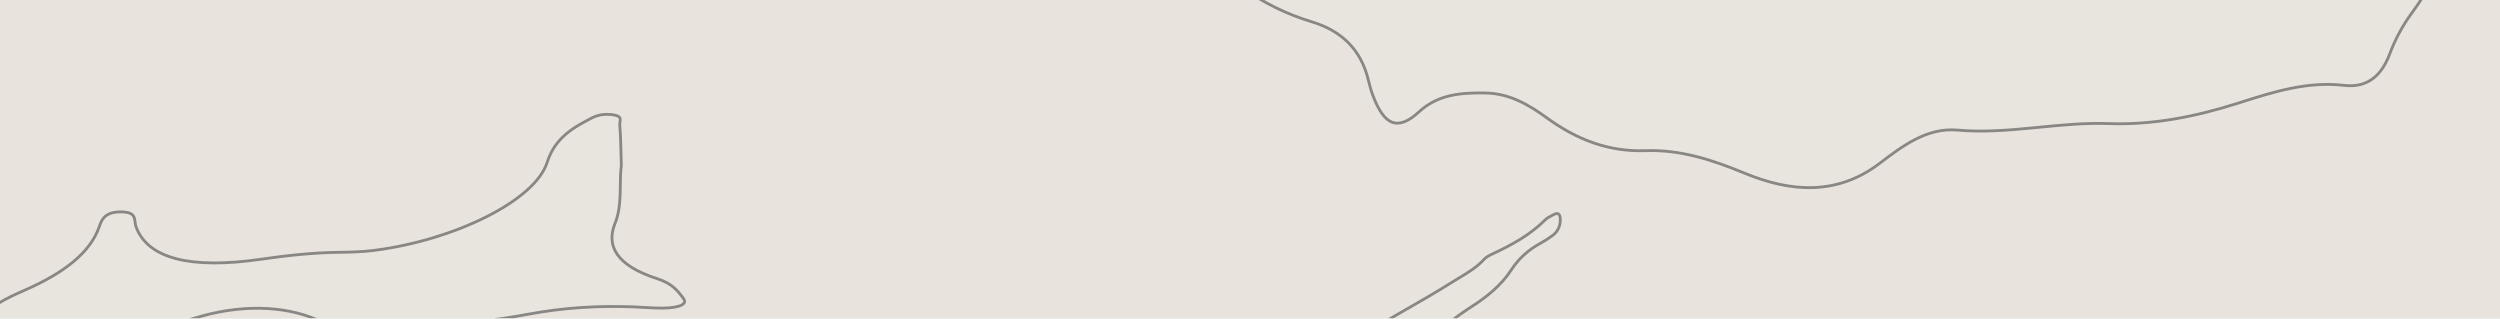
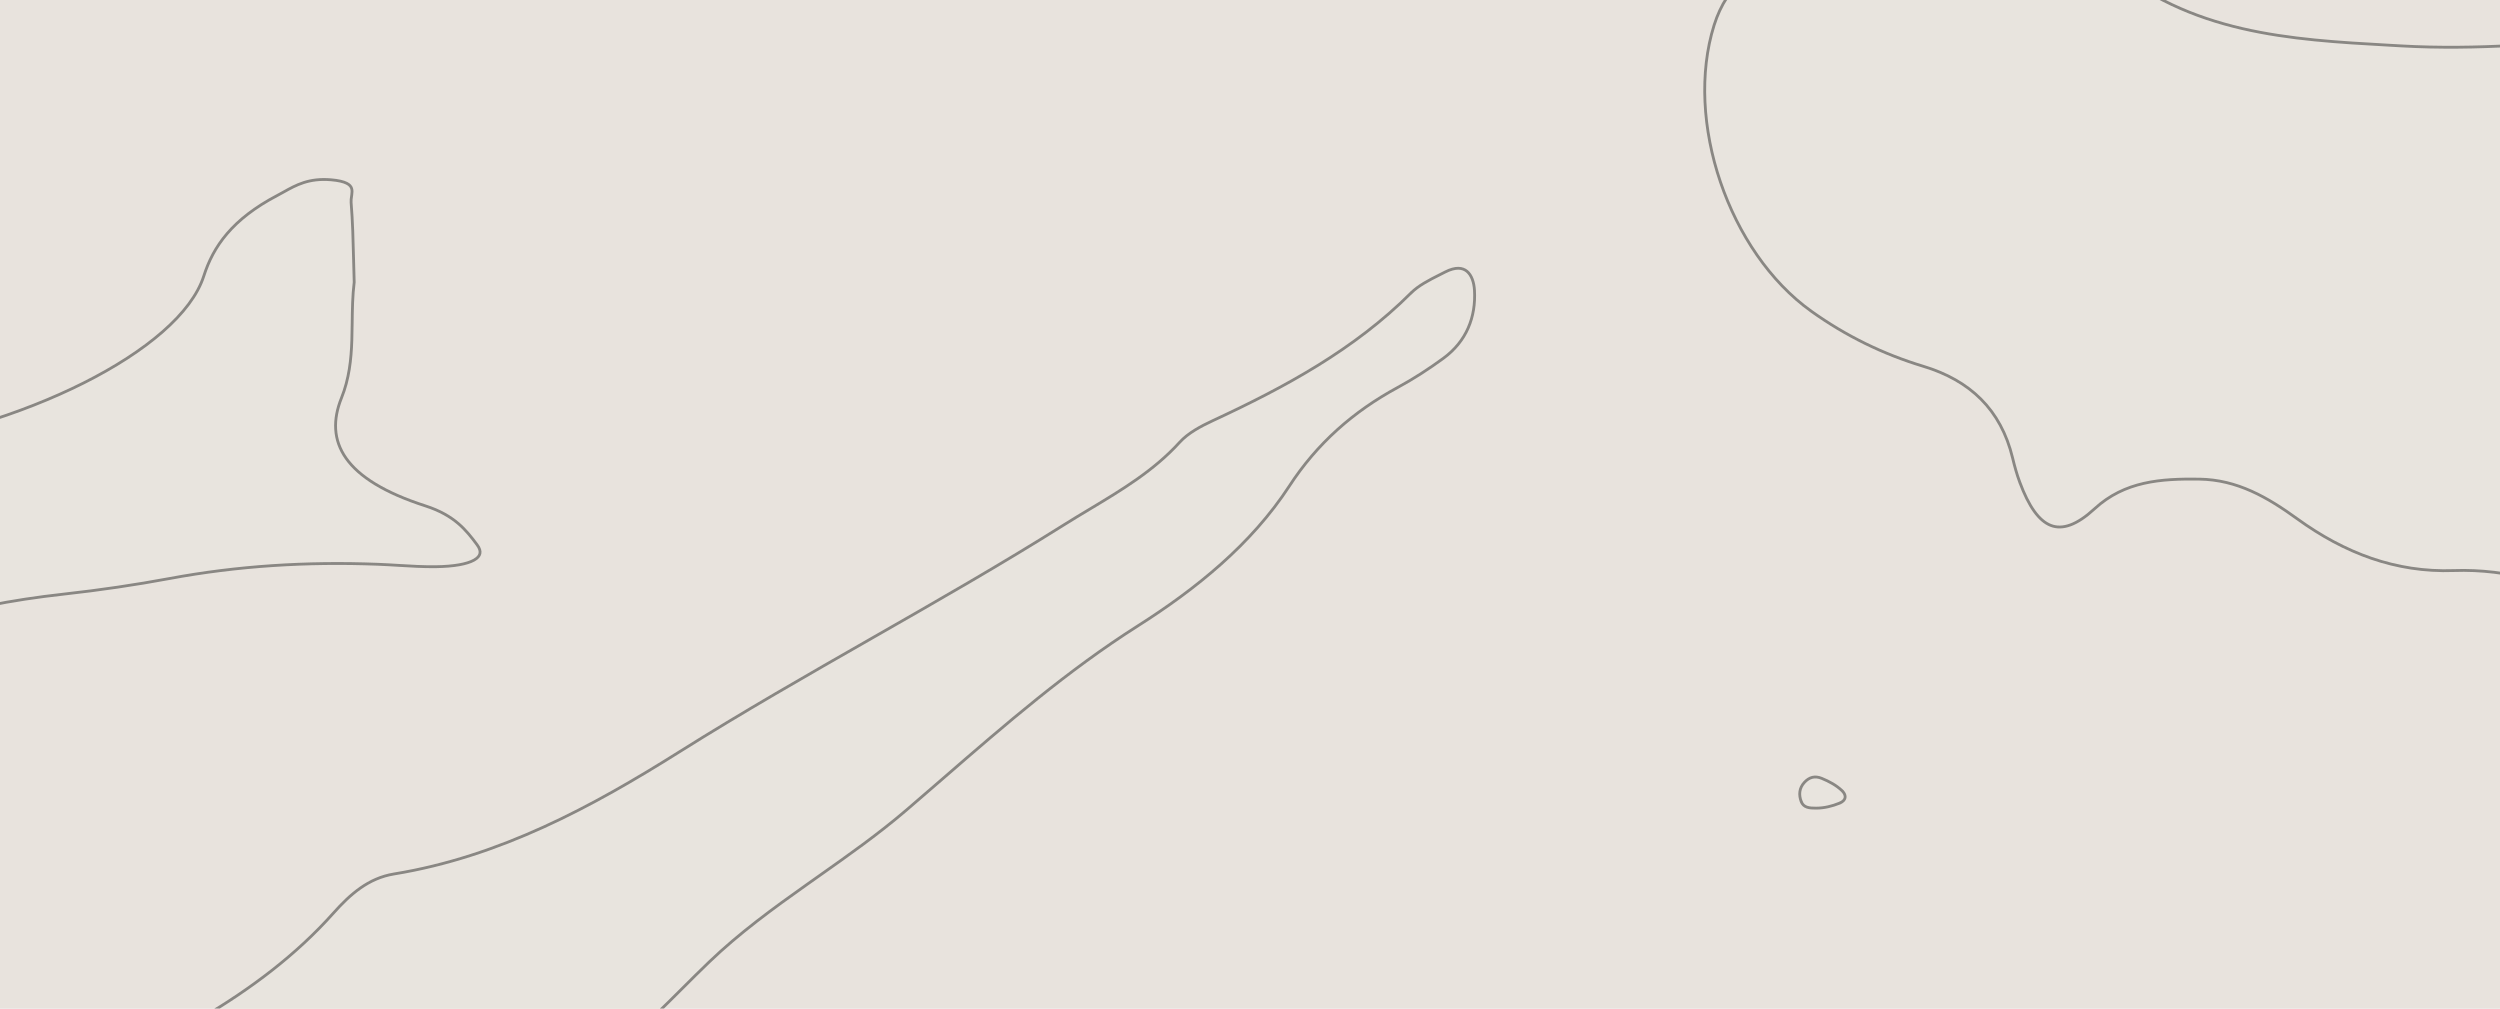
- <svg xmlns="http://www.w3.org/2000/svg" preserveAspectRatio="none" width="880" height="112" viewBox="0 0 880 112" fill="none">
-   <g clip-path="url(#clip0_115_707)">
-     <rect width="880" height="112" fill="#E8E3DD" />
-     <path d="M219.208 58.238C218.355 65.127 219.706 71.94 216.929 78.879C213.942 86.342 217.154 92.996 231.632 97.671C236.875 99.365 238.986 102.075 240.91 104.671C242.825 107.257 239.833 108.87 233.398 108.954C229.964 109 226.564 108.655 223.136 108.522C210.569 108.038 198.339 108.799 186.322 111.046C180.285 112.175 173.995 113.103 167.673 113.805C158.223 114.855 149.691 116.506 141.844 119.231C132.706 122.405 129.392 122.168 121.795 118.549C118.881 117.16 116.532 115.55 113.732 114.113C102.37 108.283 86.957 107.403 71.309 111.697C67.429 112.762 63.8 114.008 59.922 115.074C50.39 117.692 40.355 118.735 29.802 117.297C20.901 116.084 12.114 115.444 2.31 116.471C-5.99 117.342 -8.582 115.873 -6.906 112.226C-4.94 107.948 1.749 104.638 8.418 101.728C22.779 95.461 31.373 88.318 34.397 79.835C35.187 77.618 36.114 74.166 42.244 74.083C48.982 73.991 47.557 77.453 48.349 79.635C52.285 90.485 66.994 94.316 91.621 90.777C100.803 89.457 109.991 88.415 119.578 88.308C123.542 88.263 127.659 88.142 131.489 87.657C160.138 84.026 187.95 70.059 192.106 57.047C193.792 51.771 197.164 46.847 205.263 42.596C207.776 41.277 210.178 39.404 214.872 39.8C220.261 40.255 218.532 42.476 218.661 44.049C219.046 48.77 219.053 53.507 219.208 58.238Z" fill="#E8E4DE" />
-     <path d="M2.258 115.974L2.31 116.471L2.258 115.974C0.197 116.19 -1.493 116.259 -2.841 116.189C-4.197 116.118 -5.17 115.908 -5.821 115.593C-6.455 115.286 -6.754 114.898 -6.851 114.445C-6.955 113.961 -6.851 113.303 -6.451 112.434L-6.451 112.434C-5.531 110.432 -3.472 108.6 -0.742 106.888C1.976 105.183 5.286 103.64 8.618 102.186C23.014 95.904 31.772 88.688 34.867 80.003C34.902 79.905 34.937 79.806 34.972 79.706C35.347 78.641 35.758 77.471 36.68 76.504C37.663 75.472 39.287 74.623 42.251 74.583C45.555 74.538 46.63 75.365 47.082 76.237C47.331 76.715 47.43 77.27 47.513 77.899C47.523 77.979 47.533 78.061 47.544 78.144C47.612 78.682 47.687 79.276 47.879 79.806C49.92 85.432 54.748 89.187 62.101 91.086C69.441 92.981 79.35 93.046 91.692 91.272C100.865 89.953 110.028 88.915 119.583 88.808C123.55 88.763 127.692 88.642 131.552 88.153C145.931 86.331 160.101 81.915 171.207 76.316C176.761 73.517 181.56 70.416 185.24 67.184C188.913 63.959 191.505 60.574 192.582 57.2C194.226 52.053 197.508 47.232 205.495 43.039C205.879 42.837 206.256 42.627 206.634 42.414C208.785 41.21 210.99 39.975 214.83 40.298C216.15 40.41 216.981 40.626 217.497 40.882C217.994 41.129 218.181 41.402 218.262 41.657C218.354 41.945 218.336 42.284 218.277 42.718C218.268 42.785 218.257 42.856 218.246 42.929C218.193 43.285 218.131 43.705 218.162 44.09C218.439 47.47 218.519 50.852 218.601 54.251C218.632 55.569 218.664 56.891 218.707 58.215C218.411 60.629 218.381 63.05 218.351 65.438C218.338 66.474 218.325 67.503 218.29 68.523C218.175 71.933 217.822 75.303 216.465 78.693C214.925 82.541 214.963 86.257 217.322 89.608C219.655 92.921 224.202 95.797 231.478 98.147C236.574 99.793 238.607 102.404 240.508 104.969C240.941 105.553 241.03 105.993 240.96 106.314C240.89 106.636 240.63 106.984 240.041 107.315C238.844 107.986 236.597 108.412 233.392 108.454C231.188 108.483 229.016 108.352 226.822 108.218C225.61 108.145 224.391 108.07 223.155 108.023C210.555 107.537 198.287 108.3 186.231 110.555C180.206 111.682 173.928 112.608 167.618 113.309C158.144 114.361 149.573 116.018 141.68 118.759C137.122 120.342 134.084 121.049 131.261 120.938C128.446 120.827 125.793 119.9 122.01 118.097C120.573 117.413 119.272 116.672 117.972 115.917C117.821 115.829 117.67 115.741 117.519 115.653C116.371 114.985 115.21 114.309 113.96 113.668C102.46 107.767 86.912 106.897 71.177 111.215C69.228 111.75 67.344 112.33 65.468 112.907L65.457 112.911C63.583 113.488 61.716 114.062 59.789 114.592C50.313 117.195 40.346 118.23 29.87 116.802C20.947 115.586 12.117 114.94 2.258 115.974Z" stroke="black" stroke-opacity="0.41" />
-     <path d="M464.28 151.458C460.671 154.316 456.084 155.556 451.999 157.74C440.598 163.835 430.826 172.201 420.014 179.112C417.171 180.929 414.417 182.878 411.545 184.647C410.351 185.382 408.987 186.425 407.523 185.12C406.201 183.942 406.72 182.47 407.124 181.103C407.412 180.126 407.852 179.172 408.347 178.27C410.482 174.377 411.646 170.328 411.423 165.872C411.206 161.539 413.161 158.167 416.475 155.059C420.815 150.988 425.741 147.819 430.805 144.806C435.373 142.087 439.539 138.967 443.034 135.037C444.599 133.277 446.32 131.742 448.753 131.344C458.598 129.732 467.184 125.075 475.318 119.944C487.091 112.518 499.472 106.1 511.232 98.684C514.961 96.333 518.956 94.332 521.971 91.001C522.784 90.103 523.995 89.462 525.135 88.931C531.853 85.805 538.286 82.3 543.548 77.038C544.411 76.175 545.645 75.625 546.769 75.044C548.797 73.998 549.625 75.354 549.712 76.855C549.859 79.396 548.962 81.718 546.754 83.337C545.397 84.332 543.972 85.261 542.49 86.067C538.333 88.327 534.989 91.295 532.419 95.255C528.865 100.729 523.675 104.918 518.26 108.365C510.375 113.385 503.634 119.613 496.672 125.593C490.786 130.65 483.89 134.406 478.288 139.79C473.936 143.973 469.974 148.631 464.28 151.458Z" fill="#E8E4DE" />
-     <path d="M463.999 151.041L464.046 151.017C468.546 148.783 471.935 145.396 475.374 141.959C476.217 141.115 477.064 140.269 477.93 139.437C480.76 136.717 483.912 134.413 487.072 132.169C487.439 131.909 487.805 131.649 488.172 131.39C490.972 129.408 493.752 127.441 496.335 125.221C497.486 124.233 498.632 123.236 499.78 122.238C505.556 117.215 511.369 112.159 517.979 107.951C523.367 104.521 528.491 100.378 531.99 94.987L532.419 95.255L531.99 94.987C534.608 90.954 538.016 87.932 542.24 85.635C543.699 84.842 545.105 83.925 546.446 82.942C548.504 81.433 549.346 79.277 549.207 76.877C549.166 76.175 548.954 75.63 548.641 75.367C548.389 75.156 547.922 75.01 547.01 75.481L546.769 75.044L547.01 75.481C546.837 75.571 546.665 75.658 546.495 75.744C545.512 76.241 544.588 76.709 543.912 77.385C538.588 82.71 532.09 86.244 525.358 89.377C524.219 89.907 523.092 90.513 522.353 91.33C519.918 94.02 516.843 95.87 513.845 97.673C513.057 98.147 512.275 98.617 511.511 99.099C505.626 102.81 499.588 106.271 493.559 109.726L493.54 109.737C487.502 113.197 481.473 116.653 475.597 120.359C467.45 125.498 458.793 130.201 448.842 131.831C446.591 132.199 444.968 133.62 443.418 135.363C439.88 139.341 435.67 142.492 431.072 145.228C426.016 148.237 421.128 151.383 416.828 155.416L416.475 155.059L416.828 155.416C413.578 158.465 411.721 161.71 411.929 165.853C412.157 170.415 410.963 174.552 408.794 178.506C408.309 179.391 407.886 180.311 407.61 181.245L463.999 151.041ZM463.999 151.041L463.958 151.073M463.999 151.041L463.958 151.073M463.958 151.073C462.204 152.462 460.202 153.467 458.103 154.403C457.536 154.656 456.959 154.905 456.378 155.155C454.829 155.824 453.252 156.504 451.751 157.307C446.021 160.37 440.707 164.001 435.484 167.72C434.335 168.539 433.191 169.361 432.048 170.182C427.988 173.1 423.941 176.009 419.733 178.698C418.502 179.485 417.304 180.285 416.112 181.081C414.512 182.15 412.921 183.212 411.271 184.229C411.171 184.291 411.072 184.352 410.976 184.413C410.457 184.738 409.983 185.035 409.49 185.174C409.214 185.252 408.955 185.271 408.703 185.218C408.452 185.165 408.172 185.033 407.862 184.758L407.862 184.757M463.958 151.073L407.862 184.757M407.862 184.757C407.327 184.281 407.17 183.765 407.182 183.199M407.862 184.757L407.182 183.199M407.182 183.199C407.195 182.644 407.367 182.064 407.557 181.426M407.182 183.199L407.557 181.426M407.557 181.426C407.574 181.366 407.592 181.306 407.61 181.245L407.557 181.426Z" stroke="black" stroke-opacity="0.41" />
-     <path d="M464.99 -87.504C473.469 -87.442 479.453 -87.162 485.396 -87.42C491.64 -87.691 497.608 -86.253 502.296 -82.225C521.619 -65.62 544.685 -64.927 567.525 -63.613C585.403 -62.584 603.148 -64.389 620.857 -66.005C638.773 -67.639 656.475 -63.872 674.223 -61.964C679.215 -61.427 684.216 -60.48 689.229 -60.573C713.97 -61.028 738.759 -59.071 763.515 -59.76C773.156 -60.028 782.618 -61.098 792.063 -62.281C805.294 -63.938 815.609 -59.284 823.211 -48.117C829.669 -38.632 837.62 -30.773 846.146 -23.276C858.578 -12.342 858.974 -8.196 849.424 4.797C846.141 9.264 843.606 13.973 841.638 19.206C838.82 26.701 833.817 31.552 825.084 30.548C811.936 29.036 799.968 32.975 787.796 36.848C773.111 41.52 757.936 44.565 742.22 44.002C724.364 43.362 706.964 47.898 688.941 46.291C678.413 45.351 669.791 51.936 661.962 57.895C646.725 69.493 630.146 68.156 613.844 61.392C602.416 56.65 591.23 53.106 579.2 53.535C566.231 53.998 554.865 49.621 544.337 41.983C537.809 37.248 531.162 33.343 522.801 33.23C514.337 33.115 506.429 33.668 499.853 39.732C491.915 47.053 486.746 44.416 482.777 33.722C482.121 31.956 481.617 30.125 481.177 28.296C478.604 17.584 471.783 11.238 461.636 8.162C452.716 5.457 444.422 1.409 436.703 -4.131C418.317 -17.329 408.368 -46.562 415.078 -68.014C417.997 -77.344 424.642 -82.123 433.527 -84.424C444.63 -87.299 456.058 -87.459 464.99 -87.504Z" fill="#E8E4DE" />
-     <path d="M483.245 33.563L483.245 33.563C482.599 31.824 482.1 30.015 481.663 28.195C480.357 22.759 477.966 18.406 474.595 15.02C471.226 11.636 466.903 9.241 461.766 7.684C452.899 4.995 444.657 0.973 436.985 -4.534C427.9 -11.055 420.873 -21.562 416.953 -33.123C413.033 -44.682 412.238 -57.243 415.556 -67.85L415.078 -68.014L415.556 -67.85C418.413 -76.984 424.901 -81.669 433.669 -83.94C444.704 -86.798 456.073 -86.959 465.007 -87.004C467.766 -86.984 470.266 -86.941 472.589 -86.9C477.381 -86.817 481.422 -86.747 485.435 -86.921C491.593 -87.188 497.419 -85.768 501.977 -81.851C520.706 -65.757 542.925 -64.503 564.872 -63.264C565.753 -63.214 566.634 -63.164 567.514 -63.114C584.334 -62.146 601.034 -63.681 617.653 -65.208C618.742 -65.308 619.831 -65.408 620.92 -65.507C634.193 -66.718 647.329 -64.953 660.519 -63.181C665.066 -62.57 669.619 -61.958 674.187 -61.467C675.571 -61.318 676.965 -61.136 678.367 -60.953C681.968 -60.483 685.618 -60.006 689.256 -60.073C701.041 -60.29 712.838 -59.959 724.651 -59.627C725.224 -59.611 725.797 -59.595 726.37 -59.579C738.753 -59.233 751.153 -58.915 763.547 -59.26C773.213 -59.529 782.696 -60.602 792.143 -61.785C798.684 -62.604 804.474 -61.86 809.554 -59.554C814.635 -57.249 819.044 -53.365 822.801 -47.846C829.295 -38.307 837.283 -30.415 845.823 -22.906C848.925 -20.178 851.249 -17.896 852.853 -15.808C854.453 -13.726 855.316 -11.864 855.531 -9.972C855.747 -8.079 855.323 -6.094 854.234 -3.757C853.144 -1.415 851.401 1.249 849.018 4.492C845.708 8.995 843.152 13.743 841.169 19.016C839.779 22.713 837.867 25.709 835.27 27.661C832.684 29.603 829.378 30.541 825.124 30.051C812.157 28.56 800.337 32.324 788.469 36.103C788.189 36.193 787.909 36.282 787.629 36.371C772.977 41.033 757.861 44.063 742.221 43.502C734.026 43.209 725.929 44 717.863 44.789C717.101 44.863 716.34 44.938 715.578 45.011C706.742 45.865 697.929 46.592 688.969 45.793C678.275 44.839 669.537 51.49 661.777 57.397L661.65 57.493C646.6 68.949 630.225 67.654 614.022 60.931C602.573 56.181 591.305 52.603 579.165 53.036C566.331 53.494 555.077 49.167 544.621 41.582C538.074 36.833 531.316 32.846 522.791 32.73C514.314 32.615 506.23 33.159 499.507 39.359C495.563 42.996 492.487 43.987 489.994 43.018C488.729 42.526 487.537 41.507 486.407 39.922C485.277 38.336 484.229 36.213 483.245 33.563Z" stroke="black" stroke-opacity="0.41" />
+ <svg xmlns="http://www.w3.org/2000/svg" preserveAspectRatio="none" width="880" height="355" viewBox="0 0 880 355" fill="none">
+   <g clip-path="url(#clip0_468_61)">
+     <rect width="880" height="355" fill="#E8E3DD" />
+     <path d="M125.178 99.365C123.481 113.031 126.169 126.548 120.644 140.315C114.701 155.12 121.092 168.321 149.895 177.597C160.326 180.956 164.527 186.333 168.353 191.484C172.163 196.614 166.212 199.813 153.409 199.981C146.577 200.071 139.812 199.387 132.992 199.124C107.99 198.163 83.659 199.673 59.752 204.131C47.74 206.371 35.226 208.212 22.65 209.605C3.848 211.687 -13.126 214.964 -28.737 220.37C-46.916 226.666 -53.51 226.196 -68.624 219.015C-74.422 216.261 -79.094 213.066 -84.666 210.215C-107.269 198.649 -137.934 196.904 -169.066 205.423C-176.784 207.535 -184.004 210.007 -191.72 212.121C-210.683 217.316 -230.649 219.386 -251.643 216.533C-269.352 214.126 -286.833 212.855 -306.339 214.894C-322.852 216.621 -328.007 213.707 -324.672 206.471C-320.762 197.985 -307.455 191.418 -294.186 185.644C-265.615 173.212 -248.518 159.041 -242.503 142.211C-240.931 137.814 -239.086 130.964 -226.889 130.799C-213.486 130.617 -216.32 137.485 -214.744 141.815C-206.913 163.34 -177.65 170.94 -128.655 163.919C-110.388 161.301 -92.109 159.233 -73.035 159.02C-65.149 158.932 -56.957 158.692 -49.338 157.729C7.658 150.526 62.99 122.816 71.259 97.003C74.612 86.534 81.322 76.767 97.434 68.333C102.434 65.716 107.213 62.001 116.551 62.786C127.272 63.687 123.833 68.095 124.089 71.216C124.856 80.582 124.87 89.979 125.178 99.365Z" fill="#E8E4DE" />
+     <path d="M-324.218 206.68L-324.218 206.68C-322.326 202.574 -318.126 198.875 -312.673 195.464C-307.233 192.062 -300.618 188.989 -293.986 186.103C-265.381 173.655 -248.119 159.411 -242.032 142.38C-241.962 142.185 -241.892 141.987 -241.821 141.785C-241.081 139.682 -240.229 137.262 -238.319 135.264C-236.25 133.1 -232.88 131.38 -226.882 131.299C-220.245 131.209 -217.856 132.866 -216.825 134.846C-216.287 135.878 -216.083 137.058 -215.917 138.307C-215.896 138.47 -215.875 138.635 -215.854 138.801C-215.718 139.873 -215.576 140.992 -215.214 141.986C-211.225 152.95 -201.785 160.316 -187.261 164.056C-172.75 167.793 -153.11 167.928 -128.584 164.414C-110.325 161.797 -92.071 159.733 -73.029 159.52C-65.14 159.432 -56.925 159.192 -49.275 158.225C-20.723 154.617 7.414 145.873 29.458 134.792C40.48 129.251 49.991 123.12 57.272 116.744C64.546 110.374 69.629 103.73 71.735 97.155C75.046 86.818 81.665 77.152 97.666 68.776C98.417 68.383 99.158 67.969 99.907 67.55C104.194 65.154 108.71 62.629 116.51 63.284C119.163 63.508 120.887 63.944 121.994 64.493C123.082 65.031 123.56 65.668 123.768 66.321C123.987 67.006 123.934 67.778 123.816 68.641C123.796 68.786 123.774 68.934 123.751 69.086C123.646 69.792 123.533 70.555 123.591 71.256C124.141 77.978 124.303 84.709 124.465 91.456C124.528 94.082 124.591 96.711 124.677 99.342C124.087 104.115 124.027 108.887 123.968 113.625C123.942 115.685 123.916 117.74 123.847 119.785C123.617 126.572 122.91 133.325 120.18 140.128C117.162 147.648 117.256 154.837 121.832 161.318C126.38 167.76 135.303 173.423 149.742 178.073C160.026 181.385 164.148 186.662 167.952 191.782C168.858 193.003 169.117 194.018 168.937 194.846C168.757 195.676 168.106 196.463 166.866 197.157C164.371 198.554 159.791 199.398 153.403 199.481C149.001 199.539 144.647 199.275 140.267 199.01C137.86 198.864 135.446 198.718 133.011 198.625C107.976 197.662 83.607 199.174 59.661 203.64C47.661 205.877 35.159 207.717 22.595 209.108C3.77 211.193 -13.243 214.475 -28.9 219.897C-37.979 223.041 -44.098 224.471 -49.81 224.247C-55.516 224.023 -60.868 222.147 -68.409 218.564C-71.289 217.196 -73.891 215.717 -76.479 214.219C-76.78 214.045 -77.081 213.87 -77.381 213.696C-79.666 212.37 -81.964 211.036 -84.438 209.77C-107.18 198.132 -137.979 196.398 -169.198 204.941C-173.066 205.999 -176.807 207.147 -180.541 208.293L-180.565 208.301C-184.292 209.445 -188.011 210.587 -191.853 211.639C-210.76 216.819 -230.658 218.88 -251.575 216.037C-269.306 213.628 -286.83 212.352 -306.391 214.397C-310.504 214.827 -313.895 214.966 -316.613 214.825C-319.338 214.683 -321.35 214.26 -322.731 213.593C-324.095 212.935 -324.816 212.057 -325.048 210.977C-325.287 209.867 -325.032 208.446 -324.218 206.68Z" stroke="black" stroke-opacity="0.41" />
+     <path d="M197.174 382.832C183.558 393.587 166.252 398.252 150.835 406.47C107.819 429.401 70.949 460.881 30.153 486.881C19.427 493.716 9.036 501.05 -1.802 507.708C-6.305 510.475 -11.452 514.395 -16.976 509.487C-21.965 505.056 -20.005 499.515 -18.483 494.373C-17.395 490.697 -15.735 487.109 -13.868 483.713C-5.813 469.066 -1.421 453.831 -2.261 437.066C-3.079 420.764 4.298 408.075 16.8 396.382C33.176 381.063 51.764 369.14 70.868 357.803C88.106 347.575 103.825 335.835 117.011 321.05C122.916 314.429 129.411 308.652 138.587 307.153C175.737 301.089 208.129 283.566 238.822 264.262C283.243 236.323 329.958 212.173 374.331 184.27C388.399 175.423 403.474 167.896 414.851 155.362C417.916 151.984 422.487 149.571 426.789 147.575C452.136 135.812 476.408 122.626 496.26 102.828C499.517 99.581 504.172 97.511 508.416 95.326C516.066 91.388 519.192 96.491 519.52 102.136C520.075 111.698 516.69 120.435 508.356 126.528C503.239 130.27 497.863 133.766 492.27 136.799C476.586 145.303 463.967 156.47 454.269 171.367C440.861 191.964 421.278 207.725 400.845 220.697C371.096 239.583 345.66 263.015 319.395 285.516C297.185 304.544 271.164 318.676 250.027 338.933C233.606 354.67 218.658 372.197 197.174 382.832Z" fill="#E8E4DE" />
+     <path d="M196.939 382.392L196.892 382.415L196.851 382.448C190.094 387.785 182.41 391.62 174.464 395.154C172.289 396.121 170.091 397.067 167.888 398.015C162.062 400.523 156.196 403.048 150.587 406.037C129.05 417.519 109.057 431.137 89.359 445.125C85.036 448.196 80.727 451.284 76.419 454.371C61.094 465.354 45.783 476.327 29.871 486.468C25.286 489.39 20.779 492.391 16.277 495.389C10.209 499.43 4.15 503.465 -2.076 507.29C-2.429 507.507 -2.783 507.729 -3.138 507.951C-5.09 509.174 -7.078 510.42 -9.152 511.002C-10.362 511.341 -11.577 511.445 -12.807 511.187C-14.035 510.929 -15.313 510.302 -16.637 509.125L-16.976 509.487L-16.637 509.125C-19.005 507.022 -19.718 504.676 -19.664 502.213C-19.614 499.938 -18.912 497.584 -18.206 495.222C-18.136 494.986 -18.066 494.751 -17.996 494.515C-16.921 490.883 -15.277 487.327 -13.42 483.949C-5.331 469.241 -0.909 453.918 -1.755 437.048C-2.563 420.935 4.715 408.373 17.154 396.739C33.49 381.459 52.039 369.558 71.136 358.225C88.403 347.979 104.166 336.209 117.396 321.375C123.285 314.771 129.682 309.108 138.677 307.64C175.932 301.557 208.397 283.988 239.101 264.676C261.301 250.714 284.076 237.697 306.856 224.678L306.913 224.645C329.67 211.639 352.432 198.631 374.61 184.685C377.548 182.837 380.537 181.044 383.532 179.247C394.82 172.473 406.194 165.649 415.232 155.691C418.225 152.394 422.711 150.016 427.012 148.02C452.373 136.251 476.71 123.035 496.626 103.175L496.26 102.828L496.626 103.175C499.345 100.463 503.062 98.589 506.759 96.726C507.394 96.406 508.028 96.087 508.657 95.763C512.381 93.846 514.828 94.205 516.386 95.509C518.006 96.866 518.852 99.384 519.014 102.158C519.561 111.578 516.232 120.15 508.049 126.133C502.946 129.864 497.588 133.348 492.019 136.367C476.268 144.908 463.585 156.129 453.839 171.1C440.486 191.613 420.969 207.329 400.564 220.283C375.719 236.056 353.875 254.998 332.081 273.896C327.745 277.656 323.412 281.414 319.057 285.144C309.257 293.541 298.712 300.982 288.152 308.435C286.77 309.41 285.388 310.386 284.007 311.364C272.083 319.808 260.266 328.423 249.669 338.579C246.443 341.671 243.278 344.826 240.114 347.981C227.125 360.932 214.142 373.876 196.939 382.392Z" stroke="black" stroke-opacity="0.41" />
+     <path d="M682.227 -22.214C695.703 -22.116 705.215 -21.673 714.661 -22.081C724.587 -22.51 734.073 -20.231 741.523 -13.847C772.238 12.473 808.902 13.571 845.205 15.654C873.621 17.285 901.827 14.424 929.975 11.863C958.452 9.272 986.589 15.243 1014.8 18.268C1022.73 19.118 1030.68 20.619 1038.65 20.473C1077.98 19.751 1117.38 22.854 1156.73 21.761C1172.05 21.336 1187.09 19.64 1202.11 17.765C1223.13 15.139 1239.53 22.515 1251.61 40.215C1261.88 55.25 1274.52 67.705 1288.07 79.589C1307.83 96.919 1308.46 103.491 1293.28 124.085C1288.06 131.166 1284.03 138.63 1280.9 146.923C1276.42 158.803 1268.47 166.493 1254.59 164.901C1233.69 162.504 1214.67 168.748 1195.32 174.886C1171.98 182.291 1147.86 187.118 1122.88 186.226C1094.5 185.211 1066.84 192.401 1038.19 189.853C1021.46 188.365 1007.75 198.802 995.311 208.246C971.092 226.629 944.74 224.51 918.828 213.789C900.663 206.274 882.884 200.656 863.762 201.337C843.147 202.07 825.082 195.132 808.347 183.026C797.972 175.521 787.405 169.332 774.117 169.152C760.664 168.97 748.093 169.846 737.642 179.458C725.024 191.062 716.807 186.882 710.499 169.932C709.456 167.133 708.654 164.231 707.956 161.331C703.866 144.354 693.025 134.295 676.895 129.418C662.718 125.131 649.534 118.716 637.265 109.934C608.041 89.015 592.226 42.681 602.893 8.678C607.532 -6.11 618.095 -13.684 632.217 -17.332C649.865 -21.89 668.029 -22.143 682.227 -22.214Z" fill="#E8E4DE" />
+     <path d="M603.371 8.842L603.371 8.842C607.948 -5.749 618.353 -13.23 632.358 -16.847C649.939 -21.388 668.044 -21.643 682.244 -21.714C686.639 -21.682 690.617 -21.613 694.311 -21.549C701.923 -21.417 708.33 -21.306 714.7 -21.582C724.54 -22.007 733.884 -19.746 741.206 -13.472C770.894 11.968 806.115 13.951 841.021 15.917C842.413 15.995 843.803 16.073 845.194 16.153C871.906 17.686 898.43 15.256 924.851 12.835C926.58 12.676 928.309 12.518 930.038 12.361C951.172 10.438 972.099 13.242 993.073 16.052C1000.29 17.02 1007.52 17.988 1014.76 18.765C1016.98 19.002 1019.2 19.292 1021.44 19.583C1027.15 20.327 1032.92 21.078 1038.68 20.972C1057.42 20.629 1076.17 21.154 1094.95 21.679C1095.86 21.705 1096.77 21.73 1097.68 21.756C1117.37 22.304 1137.07 22.807 1156.76 22.261C1172.11 21.835 1187.17 20.137 1202.18 18.261C1212.63 16.957 1221.89 18.14 1230.02 21.822C1238.16 25.504 1245.21 31.701 1251.2 40.486C1261.51 55.575 1274.18 68.064 1287.75 79.96C1292.68 84.287 1296.39 87.92 1298.96 91.253C1301.53 94.581 1302.93 97.583 1303.28 100.653C1303.63 103.723 1302.94 106.924 1301.19 110.657C1299.45 114.396 1296.66 118.637 1292.87 123.78C1287.63 130.896 1283.58 138.399 1280.43 146.733C1278.21 152.622 1275.15 157.425 1270.96 160.56C1266.79 163.687 1261.46 165.187 1254.63 164.404C1234.08 162.048 1215.35 167.997 1196.47 173.992C1196.03 174.131 1195.59 174.27 1195.15 174.409C1171.85 181.804 1147.78 186.616 1122.88 185.726C1109.88 185.261 1097.03 186.514 1084.2 187.764C1082.99 187.882 1081.78 188 1080.57 188.117C1066.53 189.469 1052.49 190.625 1038.22 189.355C1021.34 187.853 1007.53 198.336 995.16 207.722L995 207.844C970.967 226.086 944.819 224.008 919.005 213.328C900.82 205.804 882.958 200.153 863.726 200.837C843.248 201.566 825.293 194.677 808.631 182.625C798.236 175.106 787.559 168.834 774.106 168.652C760.641 168.47 747.895 169.337 737.296 179.084C731.012 184.863 726.004 186.539 721.871 184.937C719.786 184.129 717.848 182.464 716.03 179.922C714.212 177.379 712.535 173.986 710.967 169.772L710.499 169.932L710.967 169.772C709.935 167 709.138 164.121 708.442 161.23C706.377 152.66 702.602 145.813 697.288 140.49C691.977 135.17 685.153 131.398 677.025 128.94C662.9 124.669 649.768 118.279 637.547 109.531C623.043 99.149 611.84 82.436 605.593 64.067C599.347 45.697 598.075 25.724 603.371 8.842Z" stroke="black" stroke-opacity="0.41" />
+     <path d="M639.282 284.965C636.935 284.981 634.534 284.839 633.572 282.346C632.589 279.798 632.803 277.224 634.766 275.077C636.585 273.087 638.795 272.431 641.458 273.529C644.146 274.637 646.699 276.001 648.751 277.977C650.763 279.916 650.298 282.144 647.687 283.191C645.029 284.257 642.218 284.96 639.282 284.965Z" fill="#E8E4DE" />
+     <path d="M648.404 278.338C649.333 279.232 649.608 280.11 649.463 280.818C649.317 281.528 648.711 282.242 647.501 282.727L647.687 283.191L647.501 282.727C644.885 283.776 642.137 284.46 639.282 284.465L639.279 284.465C638.101 284.473 636.993 284.438 636.069 284.123C635.178 283.82 634.46 283.258 634.039 282.166L633.572 282.346L634.039 282.166C633.11 279.761 633.322 277.397 635.135 275.414C635.995 274.473 636.921 273.877 637.916 273.63C638.907 273.385 640.016 273.476 641.268 273.991L641.268 273.991C643.929 275.088 646.417 276.424 648.404 278.338ZM648.404 278.338L648.751 277.977L648.404 278.338Z" stroke="black" stroke-opacity="0.41" />
  </g>
  <defs>
-     <clipPath id="clip0_115_707">
-       <rect width="880" height="112" fill="white" />
+     <clipPath id="clip0_468_61">
+       <rect width="880" height="355" fill="white" />
    </clipPath>
  </defs>
</svg>
